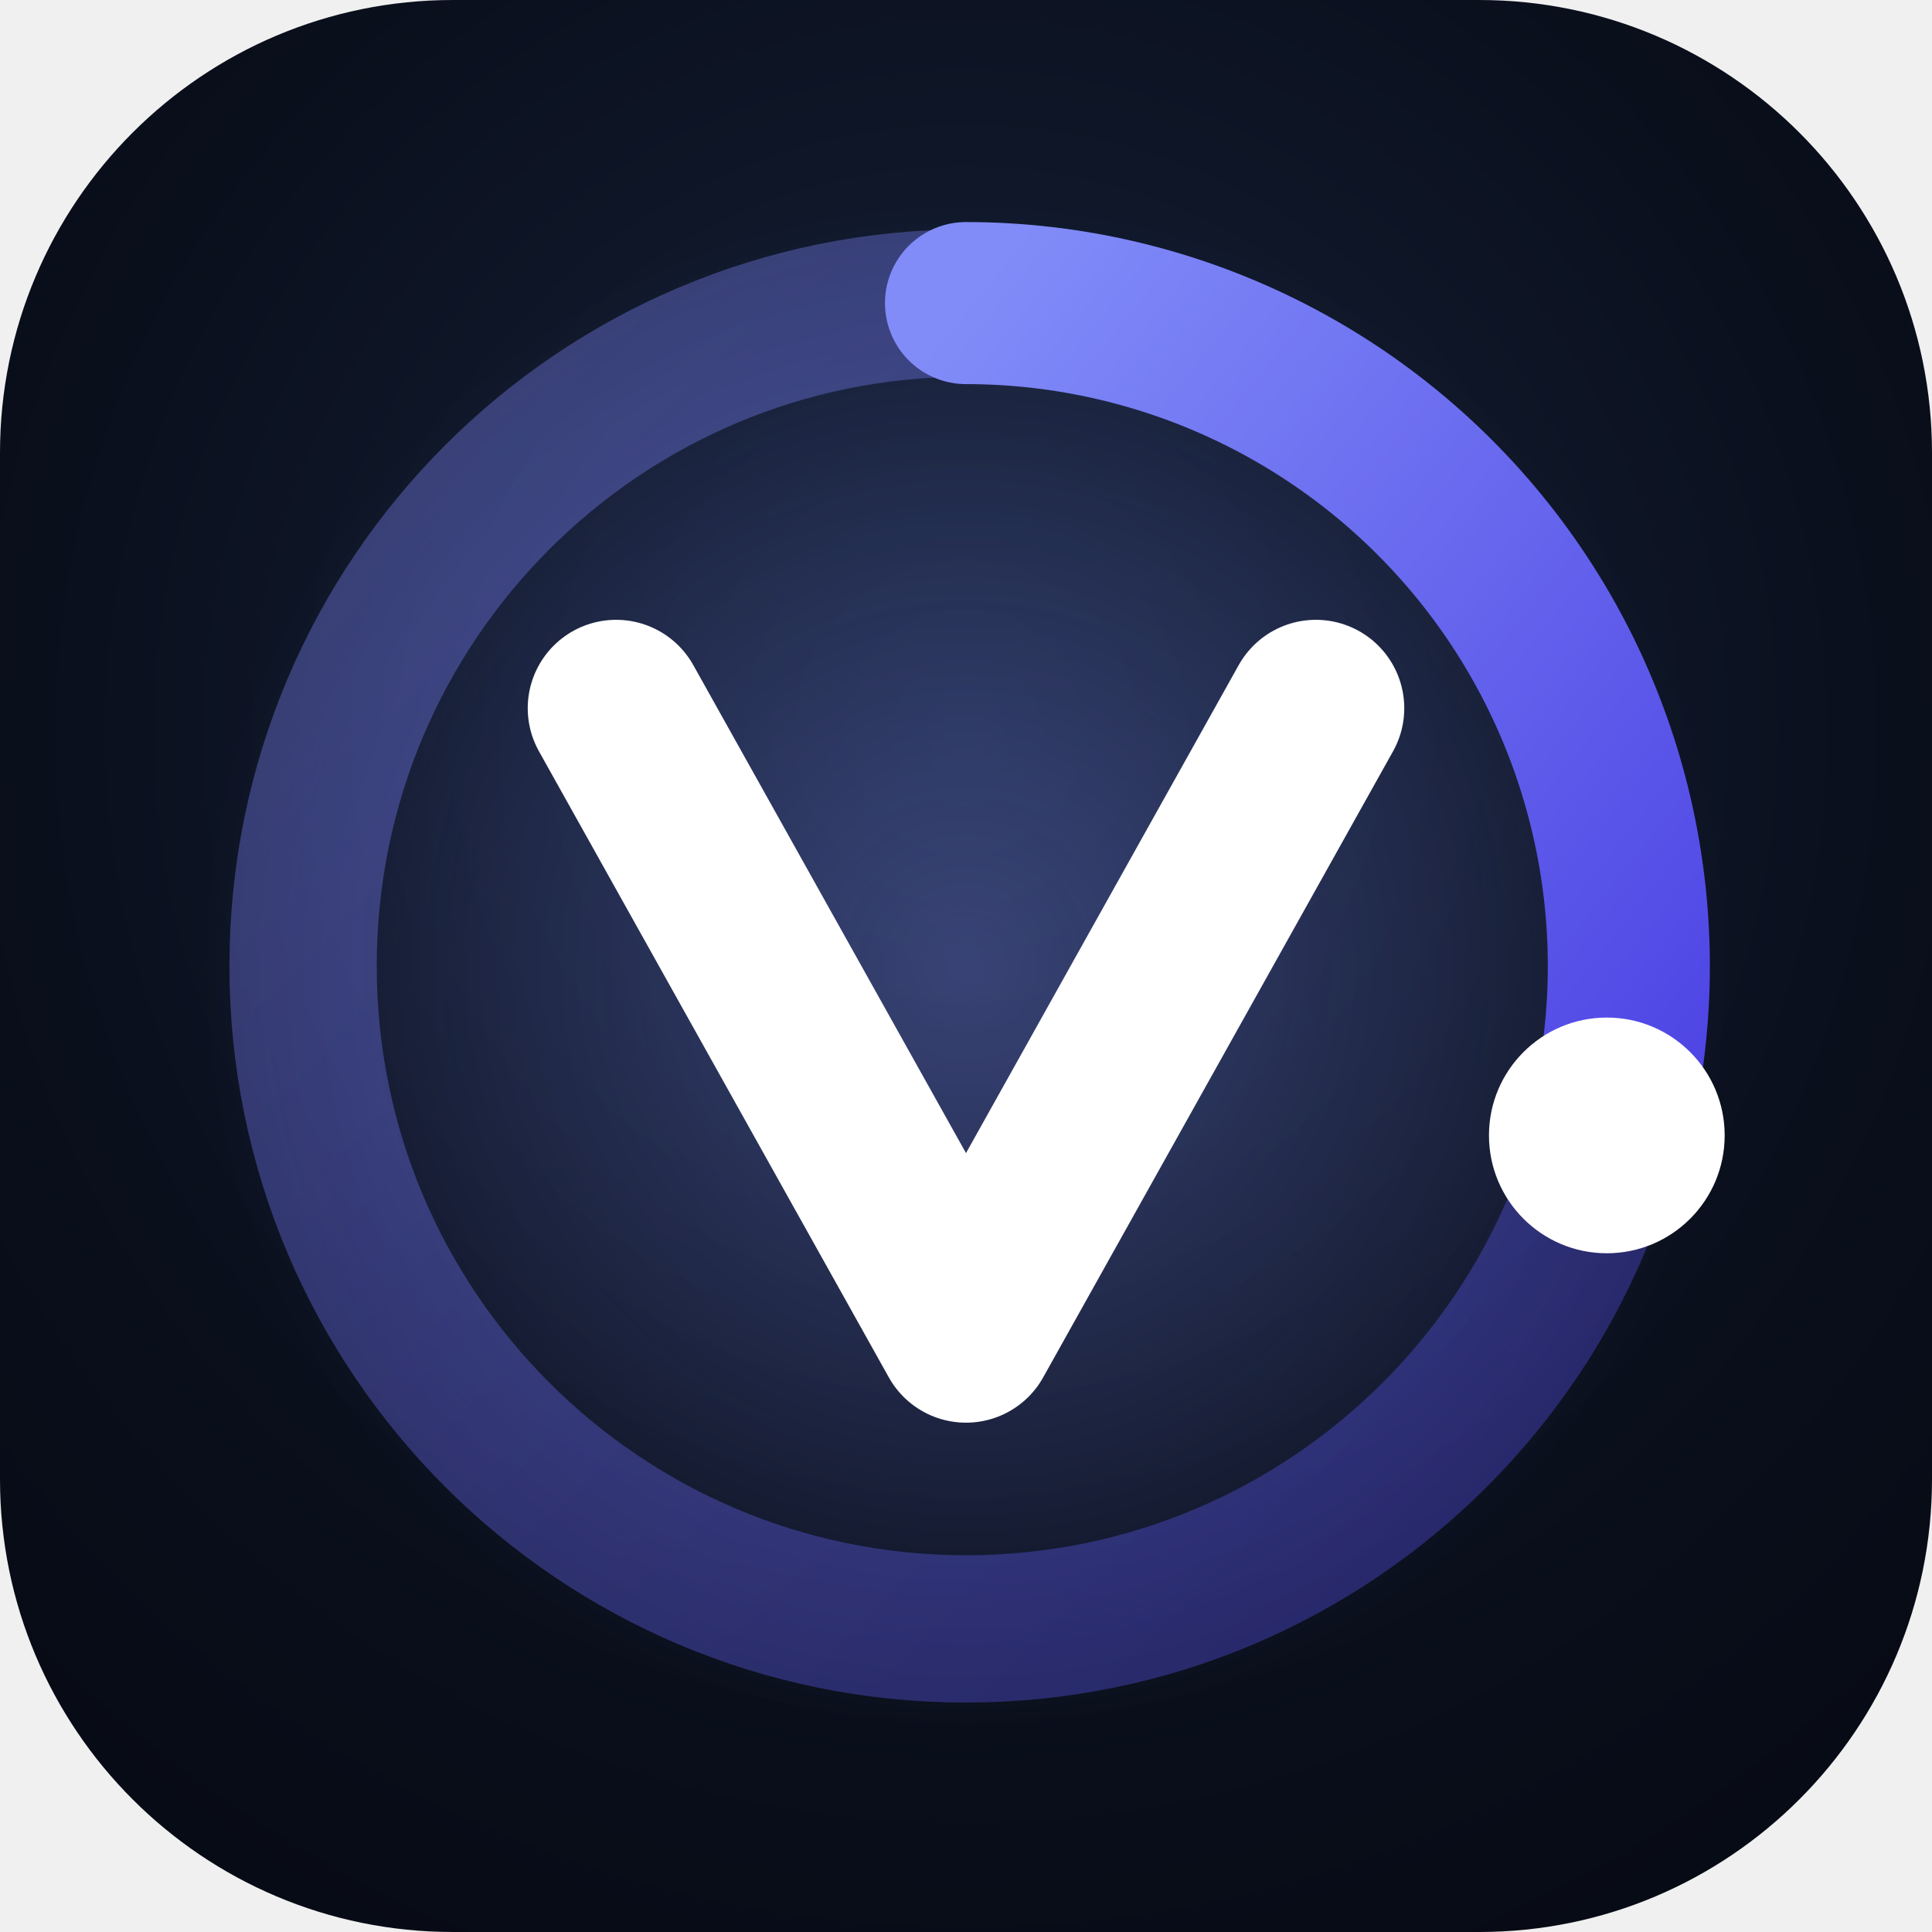
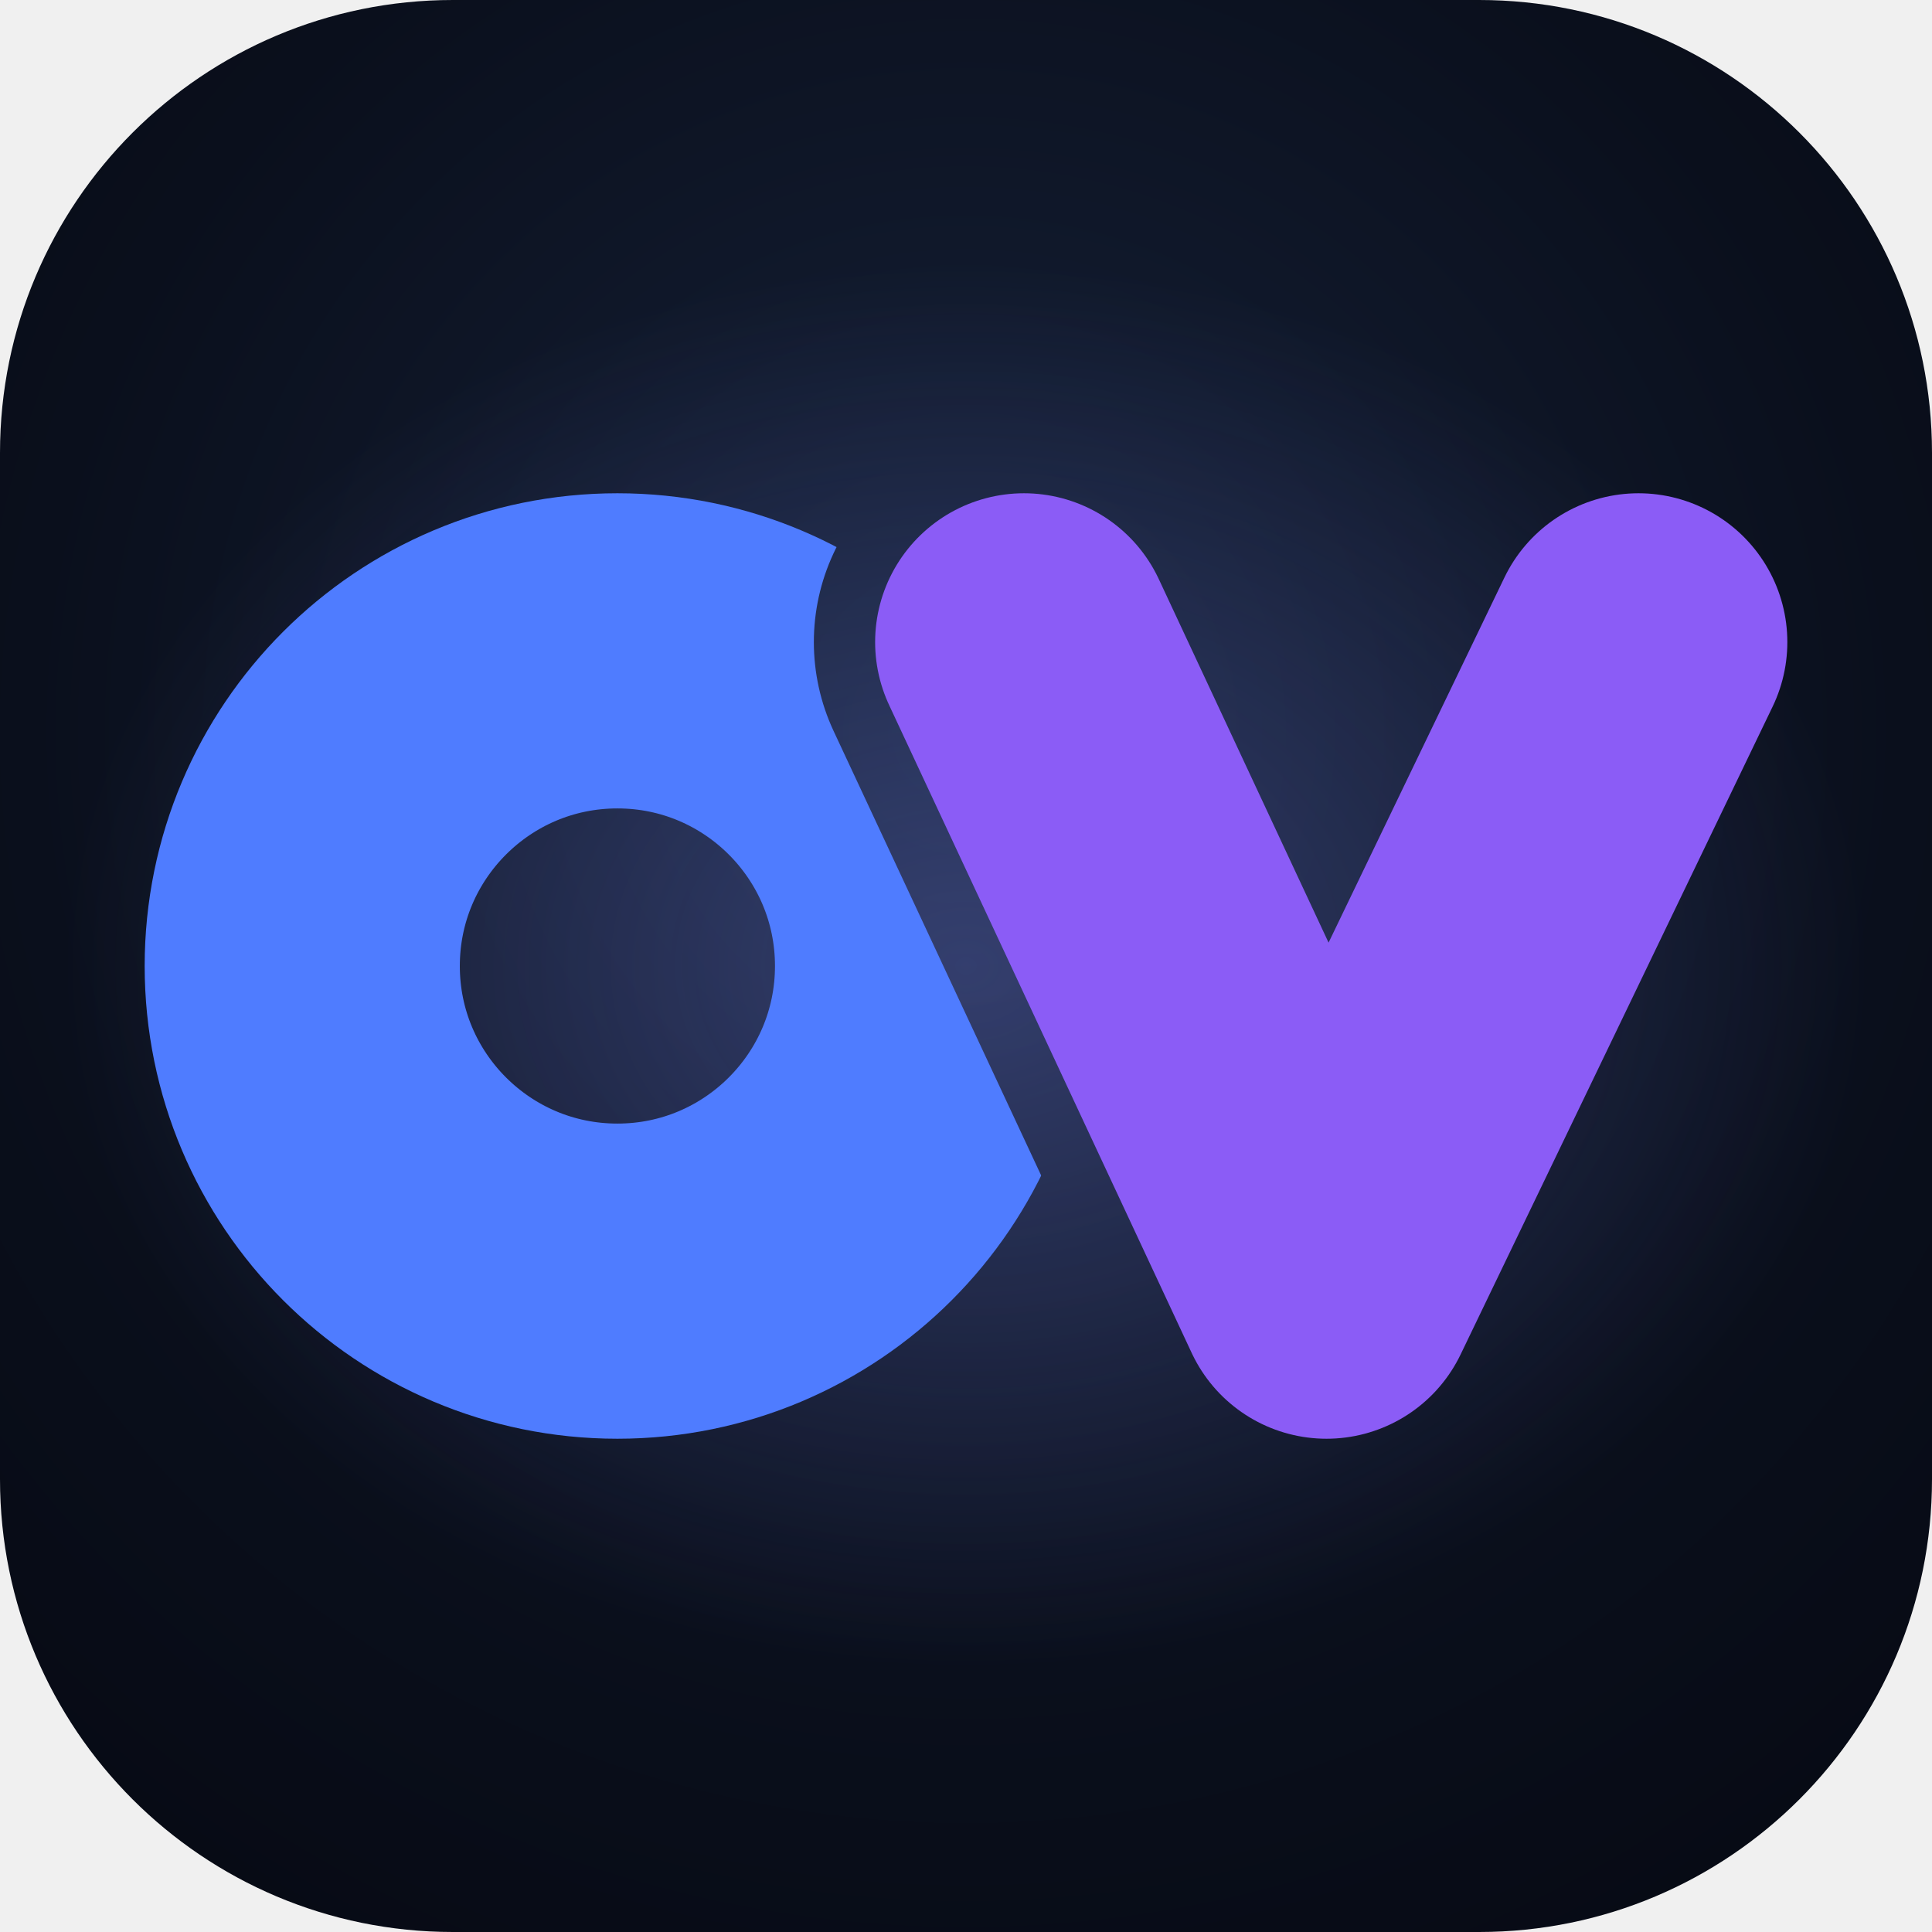
<svg xmlns="http://www.w3.org/2000/svg" viewBox="-32 -32 64 64">
  <defs>
-     <linearGradient id="ring" x1="0" y1="0" x2="1" y2="1">
-       <stop offset="0" stop-color="#818cf8" />
-       <stop offset="1" stop-color="#4f46e5" />
-     </linearGradient>
+     <mask id="ovh" maskUnits="userSpaceOnUse" x="-20" y="-20" width="140" height="140">
+       <rect x="-20" y="-20" width="140" height="140" fill="#fff" />
+       <path d="M70.59 68.5L53.31 31.5M70.59 68.5L88.41 31.5" fill="none" stroke="#000" stroke-width="24" stroke-linecap="round" />
+     </mask>
    <radialGradient id="glow">
-       <stop offset="0" stop-color="#818cf8" stop-opacity=".34" />
+       <stop offset="0" stop-color="#818cf8" stop-opacity=".3" />
      <stop offset="1" stop-color="#818cf8" stop-opacity="0" />
    </radialGradient>
    <radialGradient id="bg" cx=".5" cy=".38" r=".8">
      <stop offset="0" stop-color="#16223a" />
      <stop offset=".6" stop-color="#0a0f1c" />
      <stop offset="1" stop-color="#060912" />
    </radialGradient>
  </defs>
  <rect x="-32" y="-32" width="64" height="64" rx="15" fill="url(#bg)" />
-   <g transform="scale(1.22)">
-     <circle r="21" fill="url(#glow)" />
-     <circle r="18" fill="none" stroke="url(#ring)" stroke-width="4" opacity=".38" />
-     <path d="M0,-18 A18,18 0 0,1 17.4,4.6" fill="none" stroke="url(#ring)" stroke-width="4.4" stroke-linecap="round" />
-     <path d="M-9.5,-7 L0,10 L9.5,-7" fill="none" stroke="#fff" stroke-width="4.8" stroke-linecap="round" stroke-linejoin="round" />
-     <circle cx="17.4" cy="4.6" r="3.2" fill="#ffffff" />
+   <g transform="scale(0.58) translate(-50 -50)">
+     <ellipse cx="50" cy="50" rx="52" ry="40" fill="url(#glow)" />
+     <circle cx="30.09" cy="50" r="18" fill="none" stroke="#4f7cff" stroke-width="18" mask="url(#ovh)" />
+     <path d="M70.59 68.5L53.31 31.5M70.59 68.5L88.41 31.5" fill="none" stroke="#8b5cf6" stroke-width="17" stroke-linecap="round" stroke-linejoin="round" />
  </g>
</svg>
